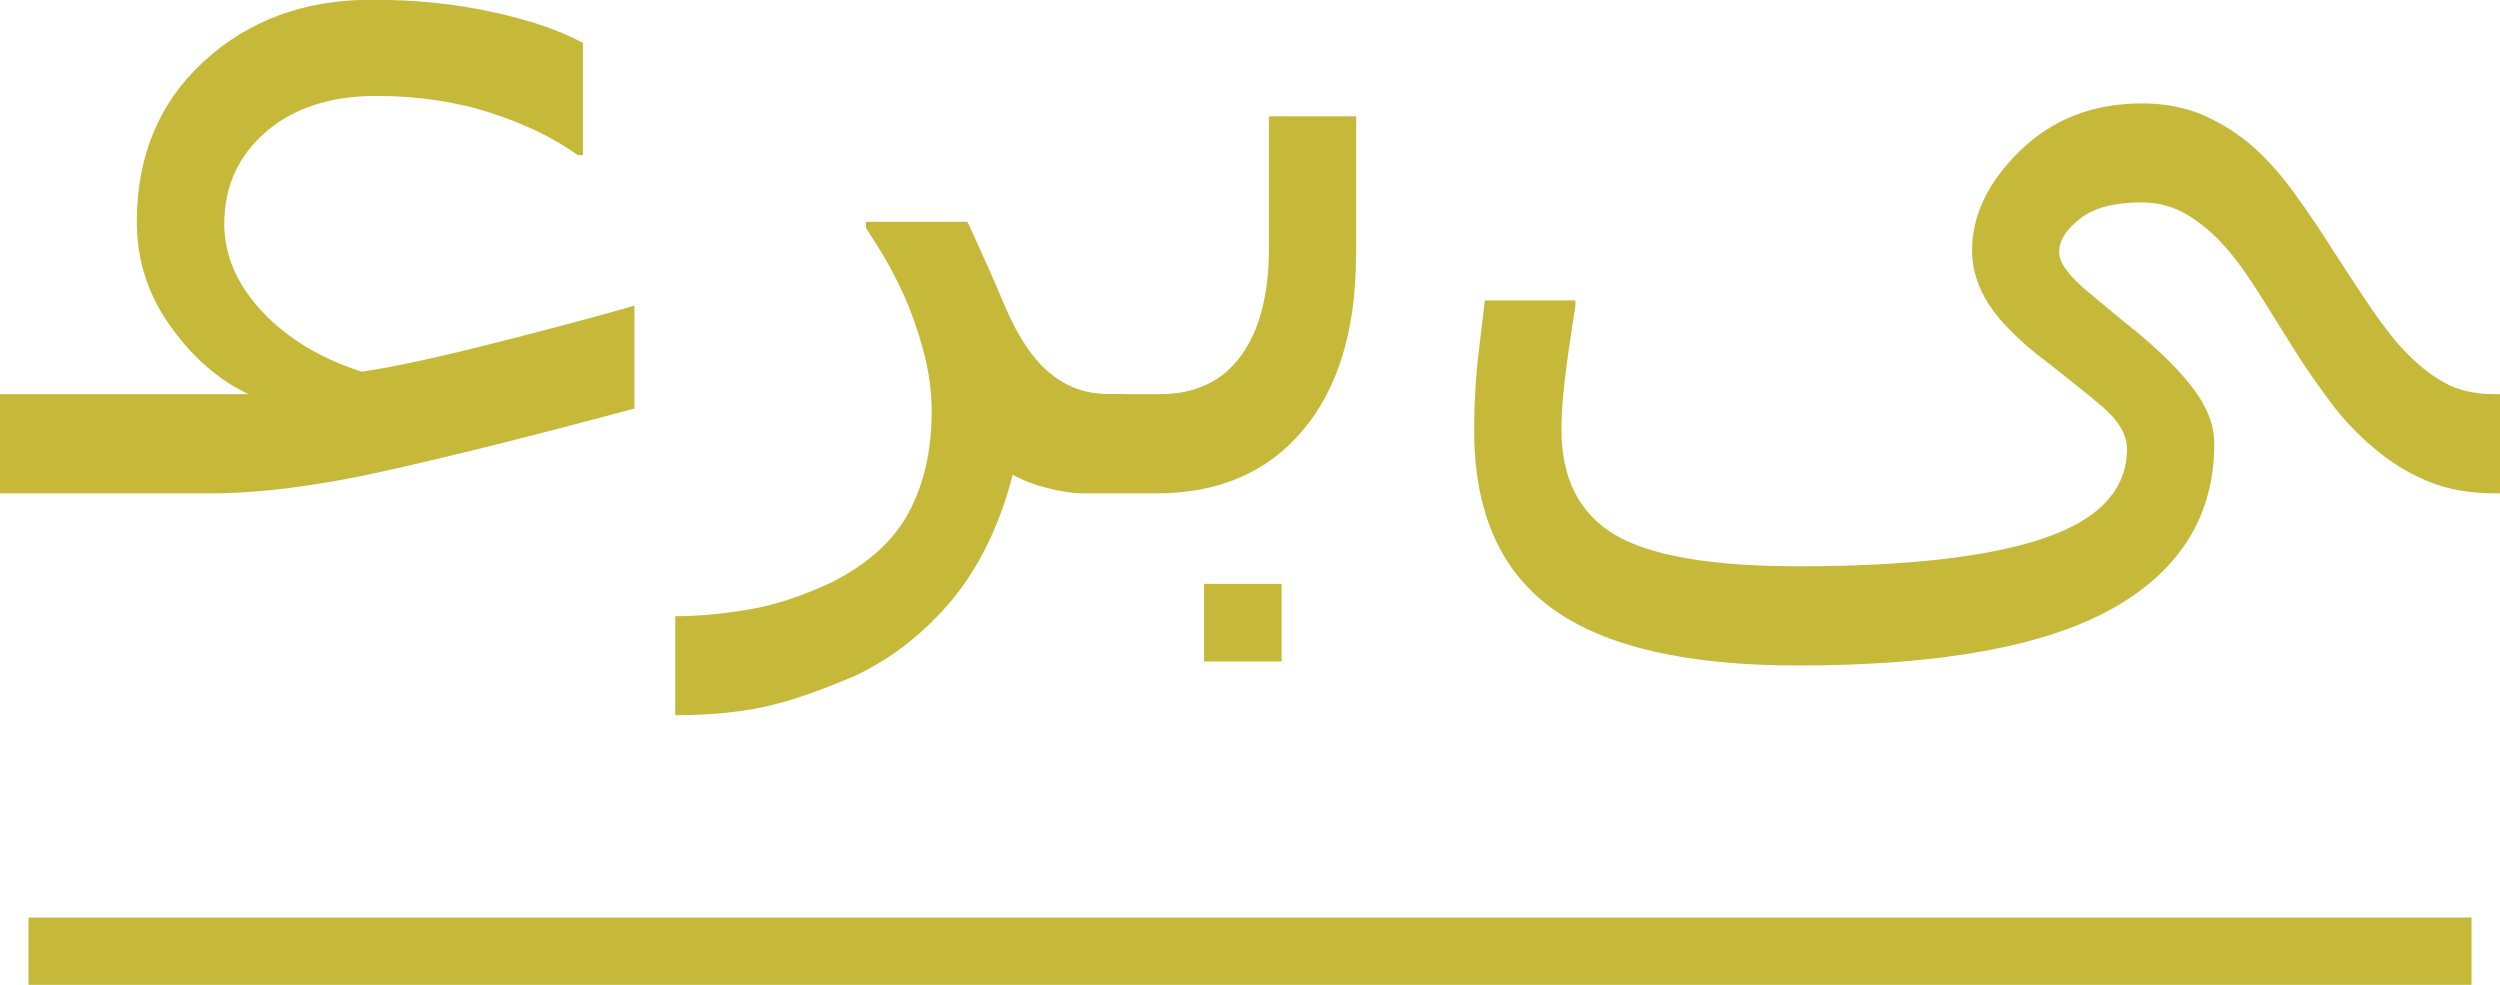
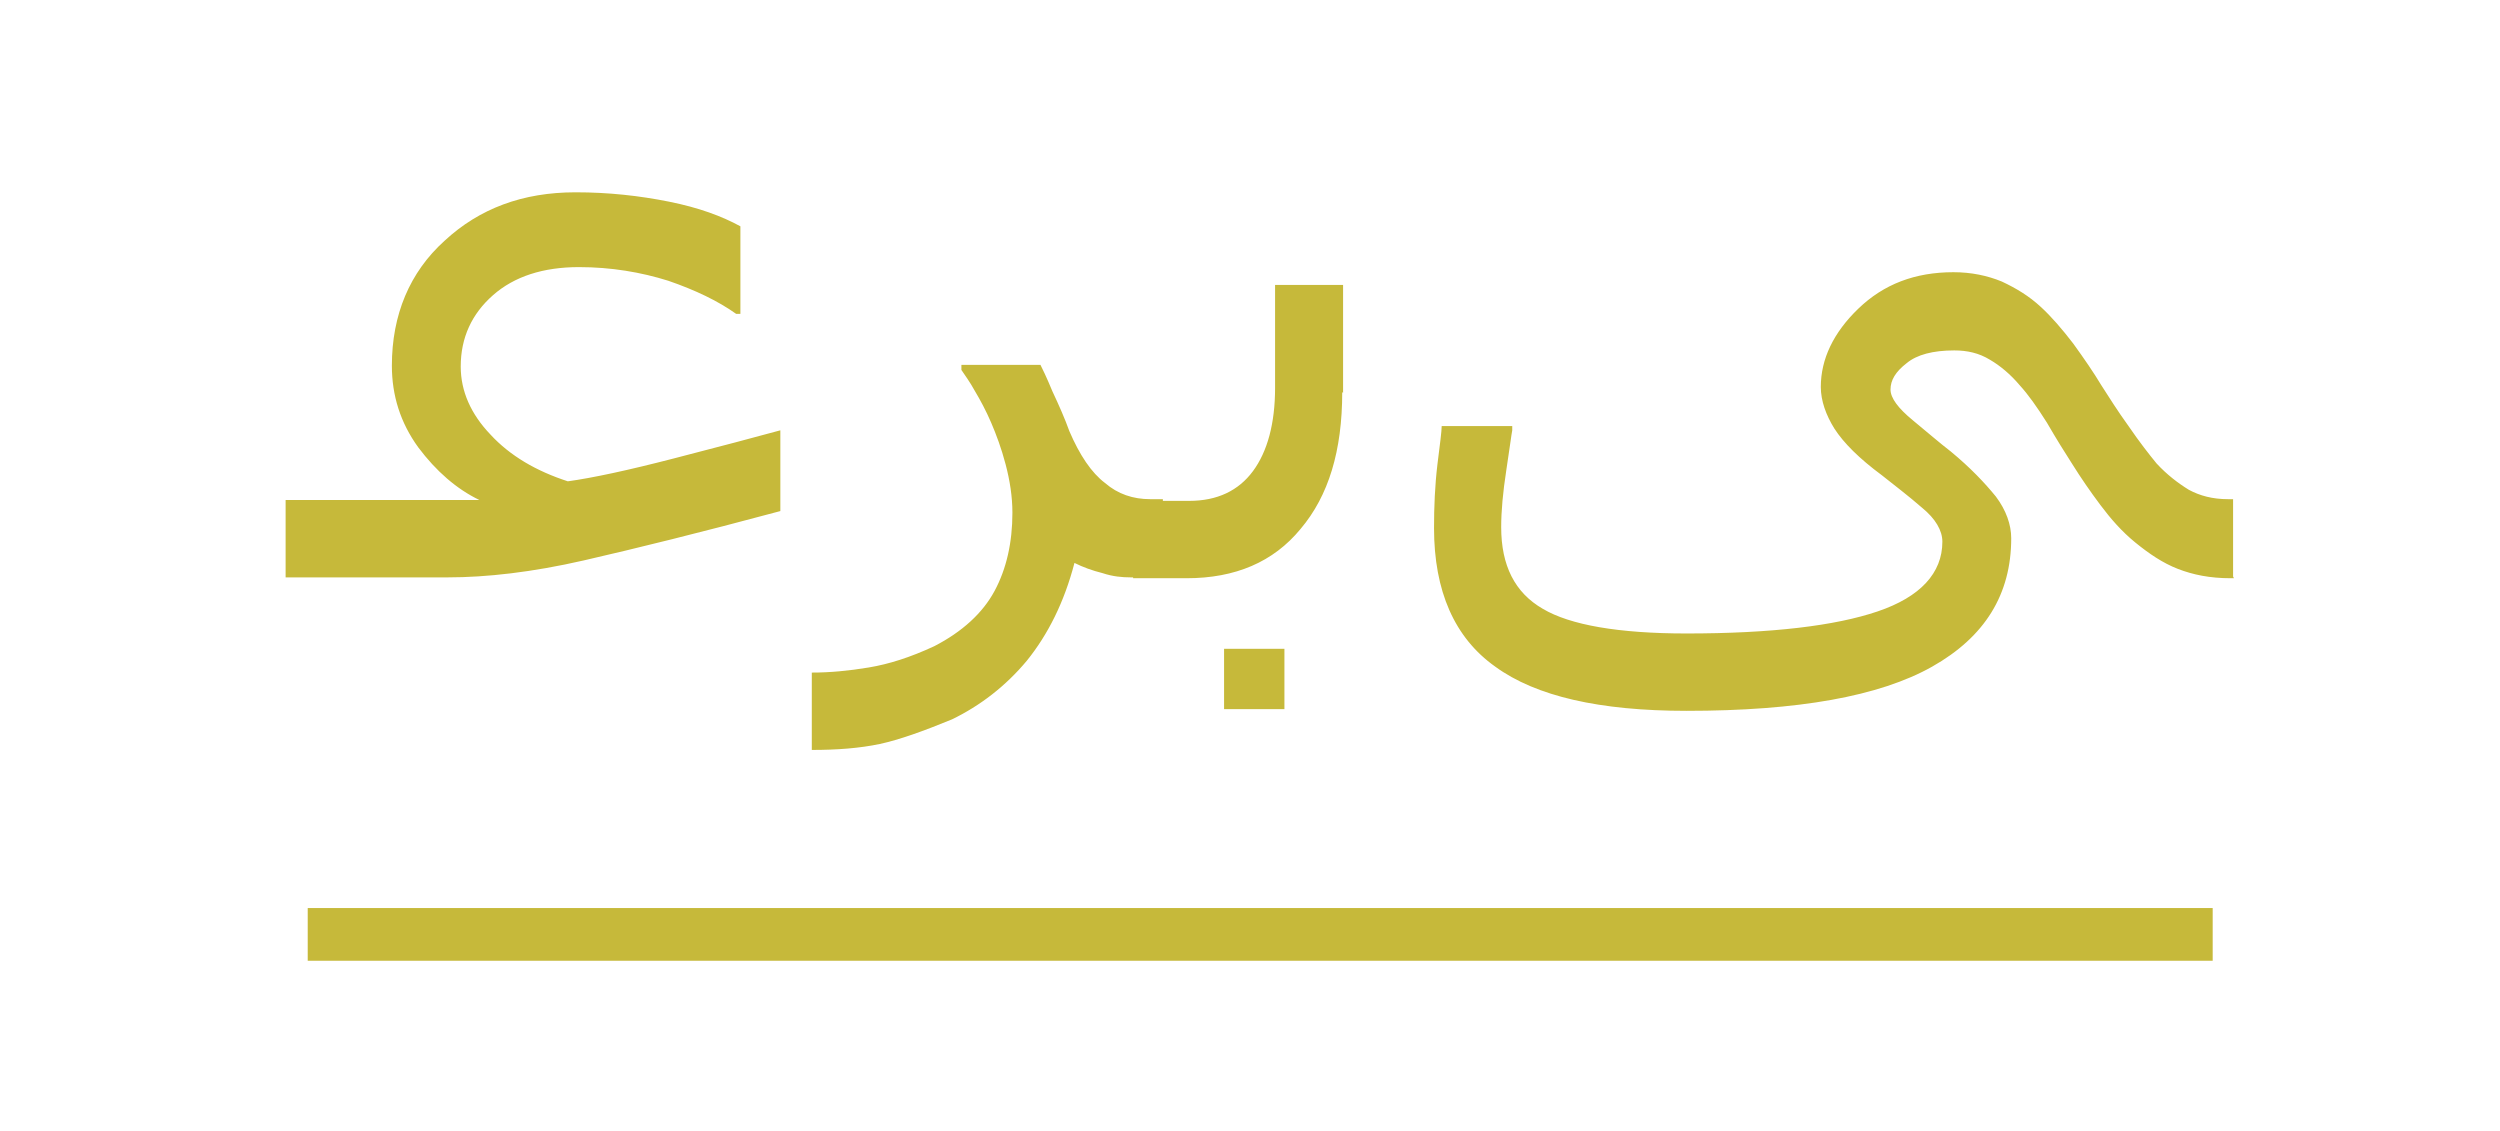
- <svg xmlns="http://www.w3.org/2000/svg" xml:space="preserve" width="6.549mm" height="2.58mm" version="1.1" style="shape-rendering:geometricPrecision; text-rendering:geometricPrecision; image-rendering:optimizeQuality; fill-rule:evenodd; clip-rule:evenodd" viewBox="0 0 123.73 48.73">
+ <svg xmlns="http://www.w3.org/2000/svg" xml:space="preserve" width="8.4mm" height="3.8mm" version="1.1" style="shape-rendering:geometricPrecision; text-rendering:geometricPrecision; image-rendering:optimizeQuality; fill-rule:evenodd; clip-rule:evenodd" viewBox="0 0 29.41 13.3">
  <defs>
    <style type="text/css">
   
-     .str0 {stroke:#C6B93A;stroke-width:3.33;stroke-miterlimit:22.926}
-     .fil1 {fill:none}
-     .fil0 {fill:#C6B93A;fill-rule:nonzero}
+     .str0 {stroke:#C6B93A;stroke-width:0.62;stroke-miterlimit:22.926}
+     .fil0 {fill:none}
+     .fil2 {fill:none;fill-rule:nonzero}
+     .fil1 {fill:#C6B93A;fill-rule:nonzero}
   
  </style>
  </defs>
  <g id="Layer_x0020_1">
+     <polygon class="fil0" points="-0,0 29.41,0 29.41,13.3 -0,13.3 " />
+   </g>
+   <g id="Layer_x0020_1_0">
    <g id="_1451579744">
-       <path class="fil0" d="M31.4 20.21c-5.01,1.35 -9.17,2.39 -12.47,3.12 -3.3,0.73 -6.18,1.09 -8.63,1.08l-10.31 0 0 -4.91 12.31 0c-1.47,-0.69 -2.76,-1.81 -3.87,-3.37 -1.11,-1.55 -1.66,-3.28 -1.66,-5.16 0,-3.26 1.11,-5.91 3.32,-7.94 2.21,-2.03 4.98,-3.05 8.31,-3.05 2.09,0 4.06,0.19 5.93,0.6 1.87,0.4 3.37,0.91 4.52,1.54l0 5.55 -0.26 0c-1.14,-0.83 -2.58,-1.53 -4.3,-2.09 -1.72,-0.56 -3.61,-0.84 -5.67,-0.84 -2.27,0 -4.1,0.6 -5.47,1.79 -1.37,1.19 -2.05,2.71 -2.05,4.55 0,1.55 0.63,3 1.88,4.34 1.26,1.33 2.91,2.33 4.93,2.97 1.57,-0.23 3.83,-0.72 6.76,-1.47 2.93,-0.74 5.17,-1.35 6.73,-1.8l0 5.09zm24.25 4.2l-1.97 0c-0.54,0 -1.14,-0.08 -1.79,-0.25 -0.66,-0.16 -1.24,-0.38 -1.77,-0.67 -0.64,2.49 -1.65,4.55 -3,6.19 -1.37,1.63 -2.95,2.88 -4.76,3.74 -1.81,0.78 -3.35,1.31 -4.61,1.57 -1.27,0.27 -2.71,0.4 -4.33,0.4l0 -4.9c1.13,0 2.34,-0.11 3.63,-0.33 1.28,-0.21 2.67,-0.67 4.14,-1.36 1.8,-0.92 3.07,-2.08 3.81,-3.49 0.74,-1.4 1.11,-3.06 1.11,-4.94 0,-1.02 -0.14,-2.04 -0.42,-3.05 -0.27,-1.01 -0.59,-1.9 -0.93,-2.66 -0.35,-0.77 -0.69,-1.43 -1.04,-2.02 -0.35,-0.58 -0.64,-1.03 -0.86,-1.36l0 -0.31 5.01 0c0.11,0.19 0.36,0.76 0.78,1.69 0.43,0.94 0.79,1.78 1.1,2.52 0.66,1.53 1.4,2.63 2.24,3.3 0.82,0.68 1.78,1.01 2.85,1.01l0.81 0 0 4.91zm11.46 -11.79c0,3.7 -0.88,6.59 -2.63,8.67 -1.75,2.08 -4.17,3.12 -7.23,3.12l-3.41 0 0 -4.91 3.55 0c1.77,0 3.11,-0.63 4.03,-1.9 0.92,-1.26 1.38,-3.03 1.38,-5.3l0 -6.55 4.32 0 0 6.87zm-3.68 20.11l-3.84 0 0 -3.84 3.84 0 0 3.84zm60.29 -8.32l-0.2 0c-1.27,0 -2.39,-0.19 -3.36,-0.6 -0.98,-0.4 -1.86,-0.95 -2.68,-1.65 -0.84,-0.7 -1.57,-1.49 -2.21,-2.36 -0.64,-0.87 -1.24,-1.72 -1.77,-2.58 -0.47,-0.75 -1.01,-1.62 -1.64,-2.62 -0.63,-1 -1.19,-1.79 -1.7,-2.35 -0.59,-0.68 -1.23,-1.22 -1.91,-1.63 -0.69,-0.41 -1.44,-0.61 -2.28,-0.61 -1.33,0 -2.35,0.27 -3.03,0.81 -0.69,0.54 -1.03,1.09 -1.03,1.65 0,0.52 0.47,1.17 1.42,1.96 0.94,0.78 1.75,1.46 2.44,2.01 1.23,1.02 2.18,1.97 2.84,2.87 0.66,0.89 0.98,1.78 0.98,2.64 0,3.55 -1.68,6.27 -5.04,8.16 -3.36,1.88 -8.55,2.82 -15.58,2.82 -5.48,0 -9.53,-0.93 -12.12,-2.8 -2.59,-1.86 -3.89,-4.81 -3.89,-8.82 0,-1.37 0.08,-2.72 0.24,-4.03 0.16,-1.32 0.26,-2.13 0.29,-2.42l4.48 0 0 0.28c-0.05,0.28 -0.18,1.12 -0.38,2.52 -0.2,1.41 -0.31,2.61 -0.31,3.59 0,2.42 0.88,4.15 2.63,5.2 1.75,1.05 4.79,1.57 9.12,1.57 5.39,0 9.46,-0.47 12.16,-1.4 2.72,-0.93 4.08,-2.41 4.08,-4.42 0,-0.71 -0.44,-1.43 -1.3,-2.15 -0.87,-0.73 -1.72,-1.4 -2.52,-2.03 -1.45,-1.08 -2.44,-2.07 -3.01,-2.95 -0.56,-0.87 -0.84,-1.77 -0.84,-2.66 0,-1.77 0.8,-3.43 2.4,-4.98 1.61,-1.55 3.61,-2.32 6.02,-2.32 1.14,0 2.18,0.21 3.09,0.61 0.92,0.42 1.74,0.94 2.47,1.6 0.67,0.6 1.36,1.38 2.05,2.34 0.69,0.96 1.28,1.84 1.78,2.64 0.47,0.73 1.04,1.6 1.71,2.61 0.68,1.01 1.27,1.79 1.79,2.35 0.66,0.71 1.34,1.26 2.03,1.65 0.68,0.39 1.51,0.59 2.48,0.59l0.31 0 0 4.91z" />
-       <line class="fil1 str0" x1="1.41" y1="47.07" x2="122.32" y2="47.07" />
+       <path class="fil1" d="M9.18 6.01c-0.93,0.25 -1.7,0.44 -2.31,0.58 -0.61,0.14 -1.15,0.2 -1.6,0.2l-1.91 0 0 -0.91 2.28 0c-0.27,-0.13 -0.51,-0.34 -0.72,-0.62 -0.21,-0.29 -0.31,-0.61 -0.31,-0.96 0,-0.6 0.21,-1.1 0.62,-1.47 0.41,-0.38 0.92,-0.57 1.54,-0.57 0.39,0 0.75,0.04 1.1,0.11 0.35,0.07 0.62,0.17 0.84,0.29l0 1.03 -0.05 0c-0.21,-0.15 -0.48,-0.28 -0.8,-0.39 -0.32,-0.1 -0.67,-0.16 -1.05,-0.16 -0.42,0 -0.76,0.11 -1.01,0.33 -0.25,0.22 -0.38,0.5 -0.38,0.84 0,0.29 0.12,0.56 0.35,0.8 0.23,0.25 0.54,0.43 0.91,0.55 0.29,-0.04 0.71,-0.13 1.25,-0.27 0.54,-0.14 0.96,-0.25 1.25,-0.33l0 0.94 0 -0zm4.49 0.78l-0.37 0c-0.1,0 -0.21,-0.01 -0.33,-0.05 -0.12,-0.03 -0.23,-0.07 -0.33,-0.12 -0.12,0.46 -0.31,0.84 -0.56,1.15 -0.25,0.3 -0.55,0.53 -0.88,0.69 -0.34,0.14 -0.62,0.24 -0.85,0.29 -0.24,0.05 -0.5,0.07 -0.8,0.07l0 -0.91c0.21,0 0.43,-0.02 0.67,-0.06 0.24,-0.04 0.49,-0.12 0.77,-0.25 0.33,-0.17 0.57,-0.39 0.71,-0.65 0.14,-0.26 0.21,-0.57 0.21,-0.92 0,-0.19 -0.03,-0.38 -0.08,-0.57 -0.05,-0.19 -0.11,-0.35 -0.17,-0.49 -0.06,-0.14 -0.13,-0.27 -0.19,-0.37 -0.06,-0.11 -0.12,-0.19 -0.16,-0.25l0 -0.06 0.93 0c0.02,0.04 0.07,0.14 0.14,0.31 0.08,0.17 0.15,0.33 0.2,0.47 0.12,0.28 0.26,0.49 0.42,0.61 0.15,0.13 0.33,0.19 0.53,0.19l0.15 0 0 0.91 0 0zm2.12 -2.18c0,0.69 -0.16,1.22 -0.49,1.61 -0.32,0.39 -0.77,0.58 -1.34,0.58l-0.63 0 0 -0.91 0.66 0c0.33,0 0.58,-0.12 0.75,-0.35 0.17,-0.23 0.26,-0.56 0.26,-0.98l0 -1.21 0.8 0 0 1.27 -0 0zm-0.68 3.73l-0.71 0 0 -0.71 0.71 0 0 0.71zm11.17 -1.54l-0.04 0c-0.24,0 -0.44,-0.04 -0.62,-0.11 -0.18,-0.07 -0.34,-0.18 -0.5,-0.31 -0.16,-0.13 -0.29,-0.28 -0.41,-0.44 -0.12,-0.16 -0.23,-0.32 -0.33,-0.48 -0.09,-0.14 -0.19,-0.3 -0.3,-0.49 -0.12,-0.19 -0.22,-0.33 -0.32,-0.44 -0.11,-0.13 -0.23,-0.23 -0.35,-0.3 -0.13,-0.08 -0.27,-0.11 -0.42,-0.11 -0.25,0 -0.44,0.05 -0.56,0.15 -0.13,0.1 -0.19,0.2 -0.19,0.31 0,0.1 0.09,0.22 0.26,0.36 0.17,0.14 0.32,0.27 0.45,0.37 0.23,0.19 0.4,0.37 0.53,0.53 0.12,0.16 0.18,0.33 0.18,0.49 0,0.66 -0.31,1.16 -0.93,1.51 -0.62,0.35 -1.58,0.52 -2.89,0.52 -1.02,0 -1.77,-0.17 -2.25,-0.52 -0.48,-0.34 -0.72,-0.89 -0.72,-1.63 0,-0.25 0.01,-0.5 0.04,-0.75 0.03,-0.24 0.05,-0.39 0.05,-0.45l0.83 0 0 0.05c-0.01,0.05 -0.03,0.21 -0.07,0.47 -0.04,0.26 -0.06,0.48 -0.06,0.67 0,0.45 0.16,0.77 0.49,0.96 0.32,0.19 0.89,0.29 1.69,0.29 1,0 1.75,-0.09 2.25,-0.26 0.5,-0.17 0.76,-0.45 0.76,-0.82 0,-0.13 -0.08,-0.27 -0.24,-0.4 -0.16,-0.14 -0.32,-0.26 -0.47,-0.38 -0.27,-0.2 -0.45,-0.38 -0.56,-0.55 -0.1,-0.16 -0.16,-0.33 -0.16,-0.49 0,-0.33 0.15,-0.64 0.44,-0.92 0.3,-0.29 0.67,-0.43 1.12,-0.43 0.21,0 0.4,0.04 0.57,0.11 0.17,0.08 0.32,0.17 0.46,0.3 0.12,0.11 0.25,0.26 0.38,0.43 0.13,0.18 0.24,0.34 0.33,0.49 0.09,0.14 0.19,0.3 0.32,0.48 0.13,0.19 0.24,0.33 0.33,0.44 0.12,0.13 0.25,0.23 0.38,0.31 0.13,0.07 0.28,0.11 0.46,0.11l0.06 0 0 0.91 -0 0z" />
+       <line class="fil2 str0" x1="3.62" y1="10.99" x2="26.03" y2="10.99" />
    </g>
  </g>
</svg>
